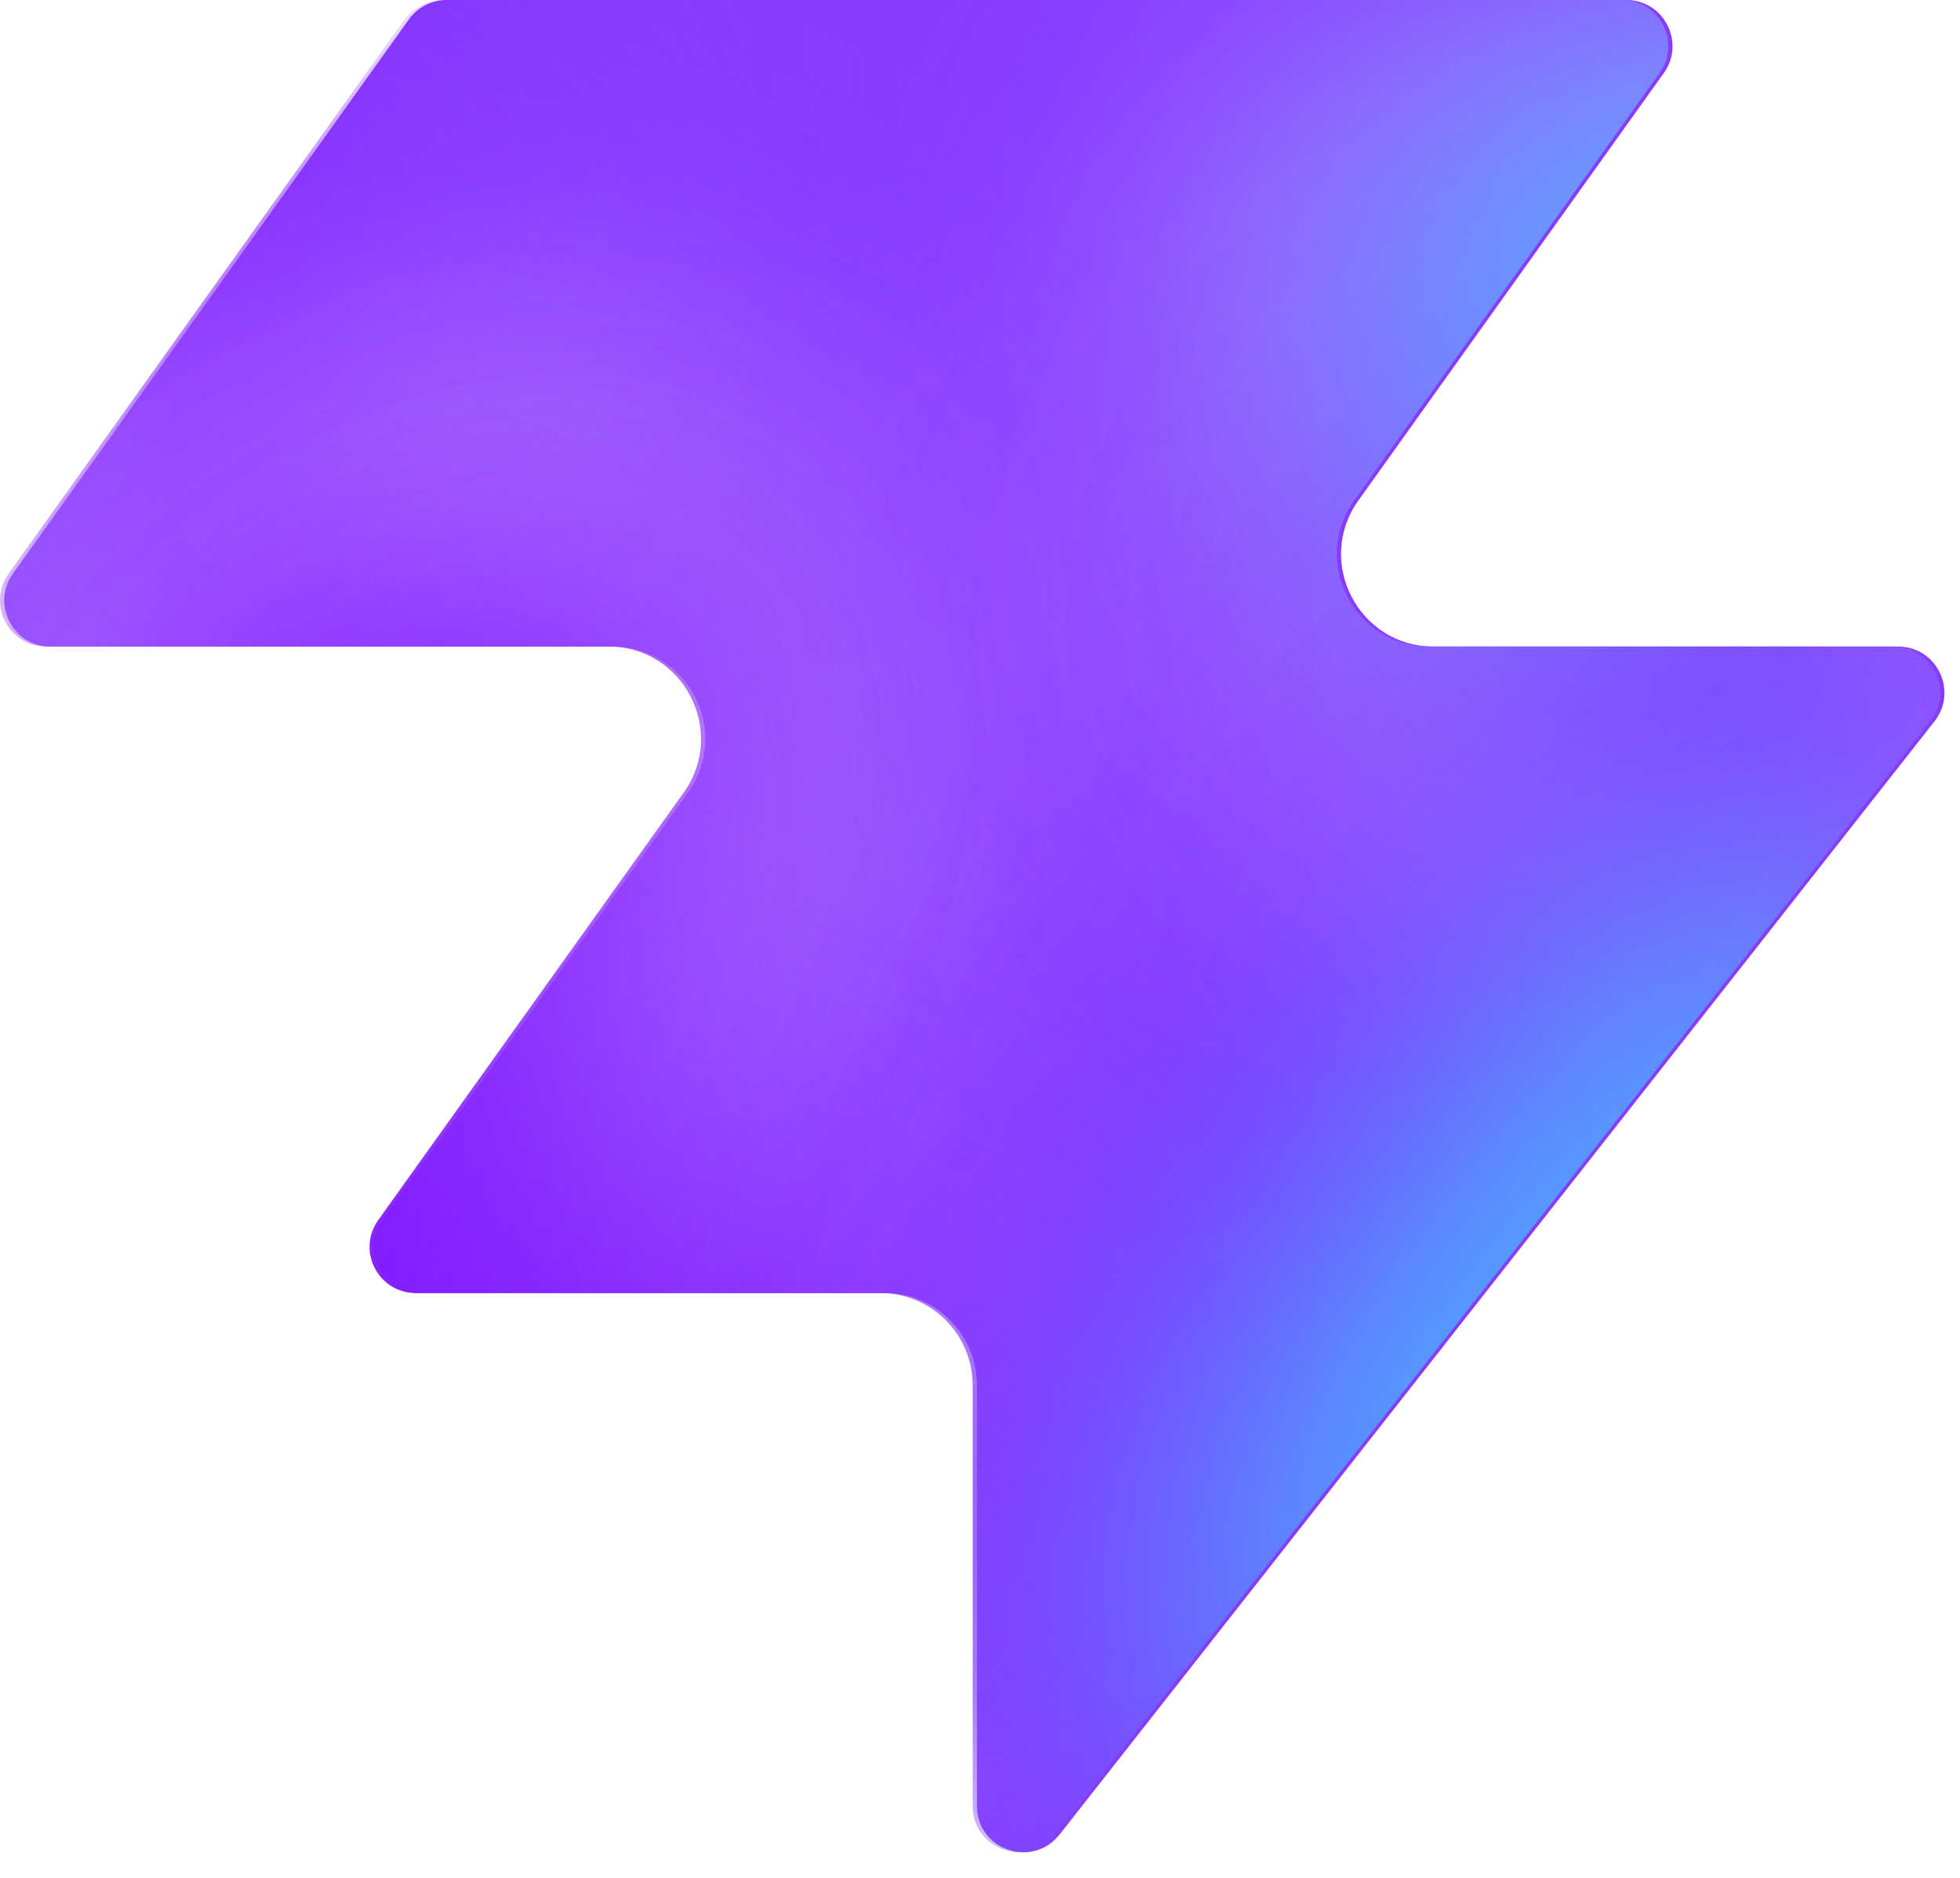
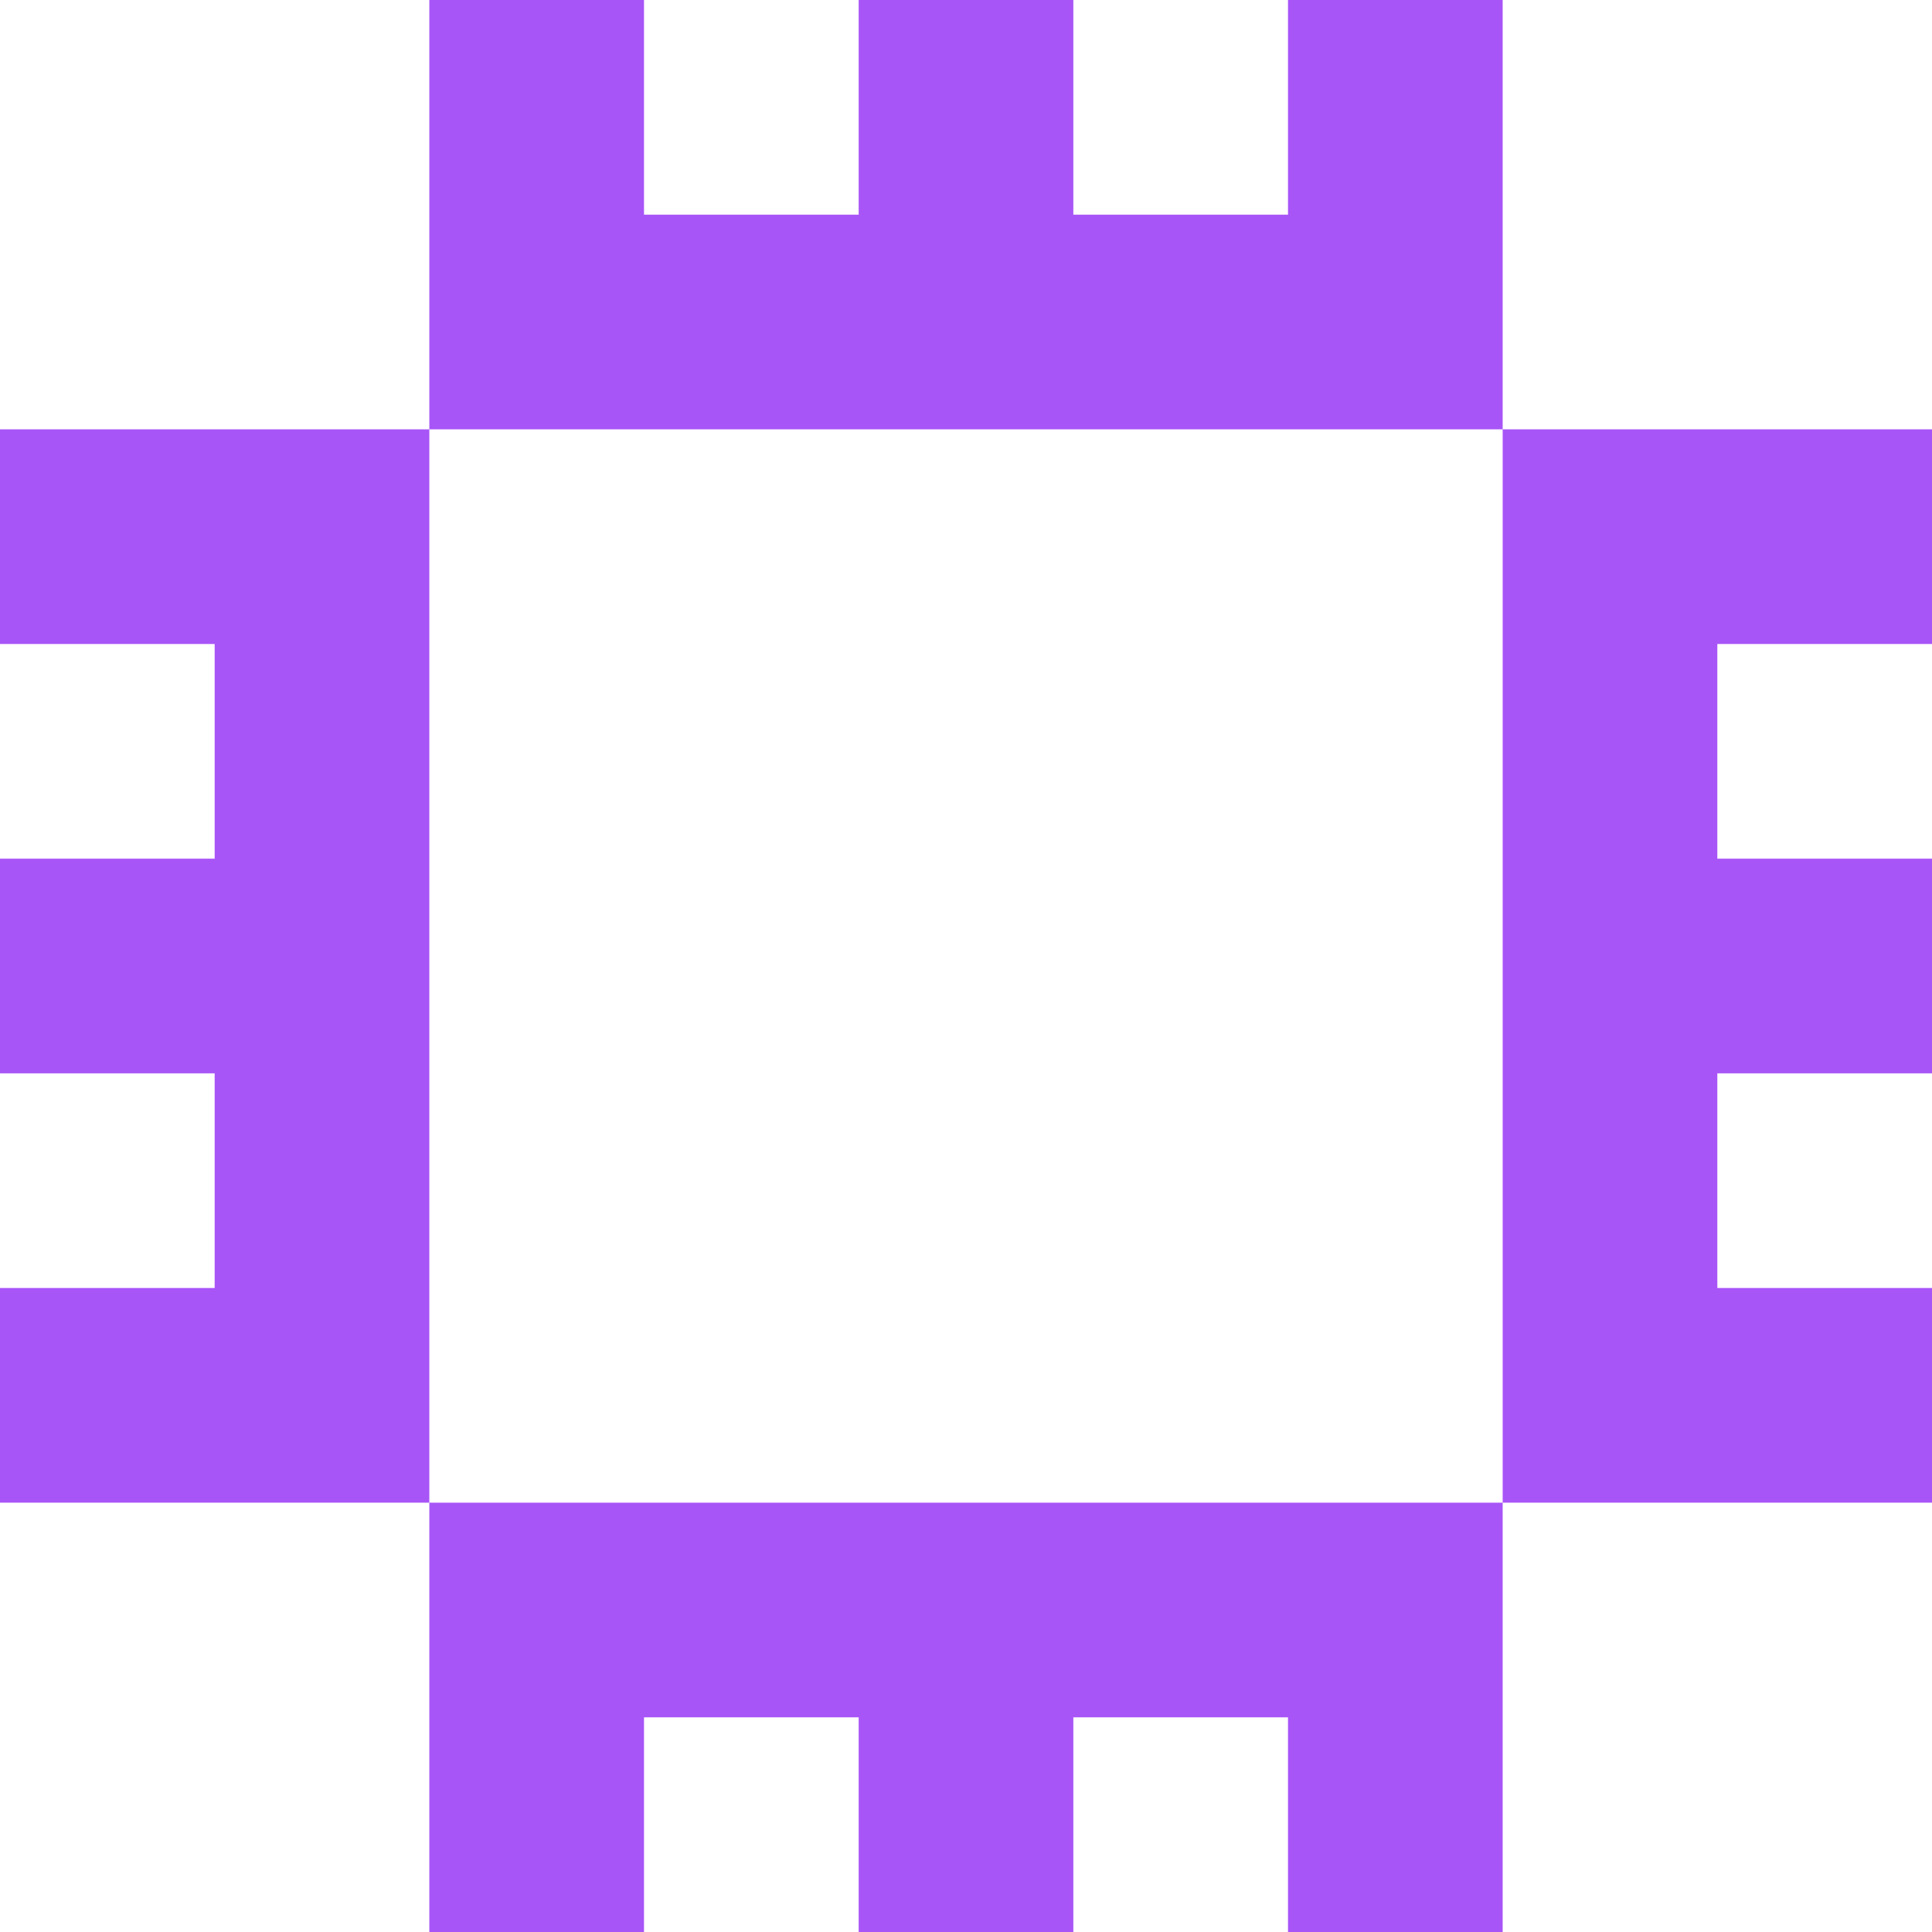
- <svg xmlns="http://www.w3.org/2000/svg" width="48" height="46" fill="none" viewBox="0 0 48 46">
-   <path fill="#863bff" d="M25.946 44.938c-.664.845-2.021.375-2.021-.698V33.937a2.26 2.26 0 0 0-2.262-2.262H10.287c-.92 0-1.456-1.04-.92-1.788l7.48-10.471c1.07-1.497 0-3.578-1.842-3.578H1.237c-.92 0-1.456-1.04-.92-1.788L10.013.474c.214-.297.556-.474.92-.474h28.894c.92 0 1.456 1.04.92 1.788l-7.48 10.471c-1.07 1.498 0 3.579 1.842 3.579h11.377c.943 0 1.473 1.088.89 1.83L25.947 44.94z" style="fill:#863bff;fill:color(display-p3 .525 .23 1);fill-opacity:1" />
-   <mask id="a" width="48" height="46" x="0" y="0" maskUnits="userSpaceOnUse" style="mask-type:alpha">
-     <path fill="#000" d="M25.842 44.938c-.664.844-2.021.375-2.021-.698V33.937a2.26 2.26 0 0 0-2.262-2.262H10.183c-.92 0-1.456-1.04-.92-1.788l7.48-10.471c1.07-1.498 0-3.579-1.842-3.579H1.133c-.92 0-1.456-1.04-.92-1.787L9.91.473c.214-.297.556-.474.92-.474h28.894c.92 0 1.456 1.04.92 1.788l-7.48 10.471c-1.07 1.498 0 3.578 1.842 3.578h11.377c.943 0 1.473 1.088.89 1.832L25.843 44.94z" style="fill:#000;fill-opacity:1" />
-   </mask>
-   <g mask="url(#a)">
-     <g filter="url(#b)">
-       <ellipse cx="5.508" cy="14.704" fill="#ede6ff" rx="5.508" ry="14.704" style="fill:#ede6ff;fill:color(display-p3 .927 .903 1);fill-opacity:1" transform="matrix(.00324 1 1 -.00324 -4.47 31.516)" />
-     </g>
-     <g filter="url(#c)">
-       <ellipse cx="10.399" cy="29.851" fill="#ede6ff" rx="10.399" ry="29.851" style="fill:#ede6ff;fill:color(display-p3 .927 .903 1);fill-opacity:1" transform="matrix(.00324 1 1 -.00324 -39.328 7.883)" />
-     </g>
-     <g filter="url(#d)">
-       <ellipse cx="5.508" cy="30.487" fill="#7e14ff" rx="5.508" ry="30.487" style="fill:#7e14ff;fill:color(display-p3 .492 .077 1);fill-opacity:1" transform="rotate(89.814 -25.913 -14.639)scale(1 -1)" />
-     </g>
-     <g filter="url(#e)">
-       <ellipse cx="5.508" cy="30.599" fill="#7e14ff" rx="5.508" ry="30.599" style="fill:#7e14ff;fill:color(display-p3 .492 .077 1);fill-opacity:1" transform="rotate(89.814 -32.644 -3.334)scale(1 -1)" />
-     </g>
-     <g filter="url(#f)">
-       <ellipse cx="5.508" cy="30.599" fill="#7e14ff" rx="5.508" ry="30.599" style="fill:#7e14ff;fill:color(display-p3 .492 .077 1);fill-opacity:1" transform="matrix(.00324 1 1 -.00324 -34.34 30.47)" />
-     </g>
-     <g filter="url(#g)">
-       <ellipse cx="14.072" cy="22.078" fill="#ede6ff" rx="14.072" ry="22.078" style="fill:#ede6ff;fill:color(display-p3 .927 .903 1);fill-opacity:1" transform="rotate(93.35 24.506 48.493)scale(-1 1)" />
-     </g>
-     <g filter="url(#h)">
-       <ellipse cx="3.47" cy="21.501" fill="#7e14ff" rx="3.47" ry="21.501" style="fill:#7e14ff;fill:color(display-p3 .492 .077 1);fill-opacity:1" transform="rotate(89.009 28.708 47.59)scale(-1 1)" />
-     </g>
-     <g filter="url(#i)">
-       <ellipse cx="3.47" cy="21.501" fill="#7e14ff" rx="3.47" ry="21.501" style="fill:#7e14ff;fill:color(display-p3 .492 .077 1);fill-opacity:1" transform="rotate(89.009 28.708 47.59)scale(-1 1)" />
-     </g>
-     <g filter="url(#j)">
-       <ellipse cx=".387" cy="8.972" fill="#7e14ff" rx="4.407" ry="29.108" style="fill:#7e14ff;fill:color(display-p3 .492 .077 1);fill-opacity:1" transform="rotate(39.51 .387 8.972)" />
-     </g>
-     <g filter="url(#k)">
-       <ellipse cx="47.523" cy="-6.092" fill="#7e14ff" rx="4.407" ry="29.108" style="fill:#7e14ff;fill:color(display-p3 .492 .077 1);fill-opacity:1" transform="rotate(37.892 47.523 -6.092)" />
-     </g>
-     <g filter="url(#l)">
-       <ellipse cx="41.412" cy="6.333" fill="#47bfff" rx="5.971" ry="9.665" style="fill:#47bfff;fill:color(display-p3 .28 .748 1);fill-opacity:1" transform="rotate(37.892 41.412 6.333)" />
-     </g>
-     <g filter="url(#m)">
-       <ellipse cx="-1.879" cy="38.332" fill="#7e14ff" rx="4.407" ry="29.108" style="fill:#7e14ff;fill:color(display-p3 .492 .077 1);fill-opacity:1" transform="rotate(37.892 -1.88 38.332)" />
-     </g>
-     <g filter="url(#n)">
-       <ellipse cx="-1.879" cy="38.332" fill="#7e14ff" rx="4.407" ry="29.108" style="fill:#7e14ff;fill:color(display-p3 .492 .077 1);fill-opacity:1" transform="rotate(37.892 -1.88 38.332)" />
-     </g>
-     <g filter="url(#o)">
-       <ellipse cx="35.651" cy="29.907" fill="#7e14ff" rx="4.407" ry="29.108" style="fill:#7e14ff;fill:color(display-p3 .492 .077 1);fill-opacity:1" transform="rotate(37.892 35.651 29.907)" />
-     </g>
-     <g filter="url(#p)">
-       <ellipse cx="38.418" cy="32.4" fill="#47bfff" rx="5.971" ry="15.297" style="fill:#47bfff;fill:color(display-p3 .28 .748 1);fill-opacity:1" transform="rotate(37.892 38.418 32.4)" />
-     </g>
-   </g>
-   <defs>
-     <filter id="b" width="60.045" height="41.654" x="-19.77" y="16.149" color-interpolation-filters="sRGB" filterUnits="userSpaceOnUse">
-       <feFlood flood-opacity="0" result="BackgroundImageFix" />
-       <feBlend in="SourceGraphic" in2="BackgroundImageFix" result="shape" />
-       <feGaussianBlur result="effect1_foregroundBlur_2002_17158" stdDeviation="7.659" />
-     </filter>
-     <filter id="c" width="90.34" height="51.437" x="-54.613" y="-7.533" color-interpolation-filters="sRGB" filterUnits="userSpaceOnUse">
-       <feFlood flood-opacity="0" result="BackgroundImageFix" />
-       <feBlend in="SourceGraphic" in2="BackgroundImageFix" result="shape" />
-       <feGaussianBlur result="effect1_foregroundBlur_2002_17158" stdDeviation="7.659" />
-     </filter>
-     <filter id="d" width="79.355" height="29.4" x="-49.64" y="2.03" color-interpolation-filters="sRGB" filterUnits="userSpaceOnUse">
-       <feFlood flood-opacity="0" result="BackgroundImageFix" />
-       <feBlend in="SourceGraphic" in2="BackgroundImageFix" result="shape" />
-       <feGaussianBlur result="effect1_foregroundBlur_2002_17158" stdDeviation="4.596" />
-     </filter>
-     <filter id="e" width="79.579" height="29.4" x="-45.045" y="20.029" color-interpolation-filters="sRGB" filterUnits="userSpaceOnUse">
-       <feFlood flood-opacity="0" result="BackgroundImageFix" />
-       <feBlend in="SourceGraphic" in2="BackgroundImageFix" result="shape" />
-       <feGaussianBlur result="effect1_foregroundBlur_2002_17158" stdDeviation="4.596" />
-     </filter>
-     <filter id="f" width="79.579" height="29.4" x="-43.513" y="21.178" color-interpolation-filters="sRGB" filterUnits="userSpaceOnUse">
-       <feFlood flood-opacity="0" result="BackgroundImageFix" />
-       <feBlend in="SourceGraphic" in2="BackgroundImageFix" result="shape" />
-       <feGaussianBlur result="effect1_foregroundBlur_2002_17158" stdDeviation="4.596" />
-     </filter>
-     <filter id="g" width="74.749" height="58.852" x="15.756" y="-17.901" color-interpolation-filters="sRGB" filterUnits="userSpaceOnUse">
-       <feFlood flood-opacity="0" result="BackgroundImageFix" />
-       <feBlend in="SourceGraphic" in2="BackgroundImageFix" result="shape" />
-       <feGaussianBlur result="effect1_foregroundBlur_2002_17158" stdDeviation="7.659" />
-     </filter>
-     <filter id="h" width="61.377" height="25.362" x="23.548" y="2.284" color-interpolation-filters="sRGB" filterUnits="userSpaceOnUse">
-       <feFlood flood-opacity="0" result="BackgroundImageFix" />
-       <feBlend in="SourceGraphic" in2="BackgroundImageFix" result="shape" />
-       <feGaussianBlur result="effect1_foregroundBlur_2002_17158" stdDeviation="4.596" />
-     </filter>
-     <filter id="i" width="61.377" height="25.362" x="23.548" y="2.284" color-interpolation-filters="sRGB" filterUnits="userSpaceOnUse">
-       <feFlood flood-opacity="0" result="BackgroundImageFix" />
-       <feBlend in="SourceGraphic" in2="BackgroundImageFix" result="shape" />
-       <feGaussianBlur result="effect1_foregroundBlur_2002_17158" stdDeviation="4.596" />
-     </filter>
-     <filter id="j" width="56.045" height="63.649" x="-27.636" y="-22.853" color-interpolation-filters="sRGB" filterUnits="userSpaceOnUse">
-       <feFlood flood-opacity="0" result="BackgroundImageFix" />
-       <feBlend in="SourceGraphic" in2="BackgroundImageFix" result="shape" />
-       <feGaussianBlur result="effect1_foregroundBlur_2002_17158" stdDeviation="4.596" />
-     </filter>
-     <filter id="k" width="54.814" height="64.646" x="20.116" y="-38.415" color-interpolation-filters="sRGB" filterUnits="userSpaceOnUse">
-       <feFlood flood-opacity="0" result="BackgroundImageFix" />
-       <feBlend in="SourceGraphic" in2="BackgroundImageFix" result="shape" />
-       <feGaussianBlur result="effect1_foregroundBlur_2002_17158" stdDeviation="4.596" />
-     </filter>
-     <filter id="l" width="33.541" height="35.313" x="24.641" y="-11.323" color-interpolation-filters="sRGB" filterUnits="userSpaceOnUse">
-       <feFlood flood-opacity="0" result="BackgroundImageFix" />
-       <feBlend in="SourceGraphic" in2="BackgroundImageFix" result="shape" />
-       <feGaussianBlur result="effect1_foregroundBlur_2002_17158" stdDeviation="4.596" />
-     </filter>
-     <filter id="m" width="54.814" height="64.646" x="-29.286" y="6.009" color-interpolation-filters="sRGB" filterUnits="userSpaceOnUse">
-       <feFlood flood-opacity="0" result="BackgroundImageFix" />
-       <feBlend in="SourceGraphic" in2="BackgroundImageFix" result="shape" />
-       <feGaussianBlur result="effect1_foregroundBlur_2002_17158" stdDeviation="4.596" />
-     </filter>
-     <filter id="n" width="54.814" height="64.646" x="-29.286" y="6.009" color-interpolation-filters="sRGB" filterUnits="userSpaceOnUse">
-       <feFlood flood-opacity="0" result="BackgroundImageFix" />
-       <feBlend in="SourceGraphic" in2="BackgroundImageFix" result="shape" />
-       <feGaussianBlur result="effect1_foregroundBlur_2002_17158" stdDeviation="4.596" />
-     </filter>
-     <filter id="o" width="54.814" height="64.646" x="8.244" y="-2.416" color-interpolation-filters="sRGB" filterUnits="userSpaceOnUse">
-       <feFlood flood-opacity="0" result="BackgroundImageFix" />
-       <feBlend in="SourceGraphic" in2="BackgroundImageFix" result="shape" />
-       <feGaussianBlur result="effect1_foregroundBlur_2002_17158" stdDeviation="4.596" />
-     </filter>
-     <filter id="p" width="39.409" height="43.623" x="18.713" y="10.588" color-interpolation-filters="sRGB" filterUnits="userSpaceOnUse">
-       <feFlood flood-opacity="0" result="BackgroundImageFix" />
-       <feBlend in="SourceGraphic" in2="BackgroundImageFix" result="shape" />
-       <feGaussianBlur result="effect1_foregroundBlur_2002_17158" stdDeviation="4.596" />
-     </filter>
-   </defs>
+ <svg xmlns="http://www.w3.org/2000/svg" width="32" height="32" viewBox="0 0 9 9" fill="none">
+   <path fill-rule="evenodd" clip-rule="evenodd" d="M 2 1 V 0 H 3 V 1 H 4 V 0 H 5 V 1 H 6 V 0 H 7 V 2 H 2 Z M 8 2 H 9 V 3 H 8 V 4 H 9 V 5 H 8 V 6 H 9 V 7 H 7 V 2 Z M 7 8 V 9 H 6 V 8 H 5 V 9 H 4 V 8 H 3 V 9 H 2 V 7 H 7 Z M 1 7 H 0 V 6 H 1 V 5 H 0 V 4 H 1 V 3 H 0 V 2 H 2 V 7 Z" fill="#a855f7" />
</svg>
